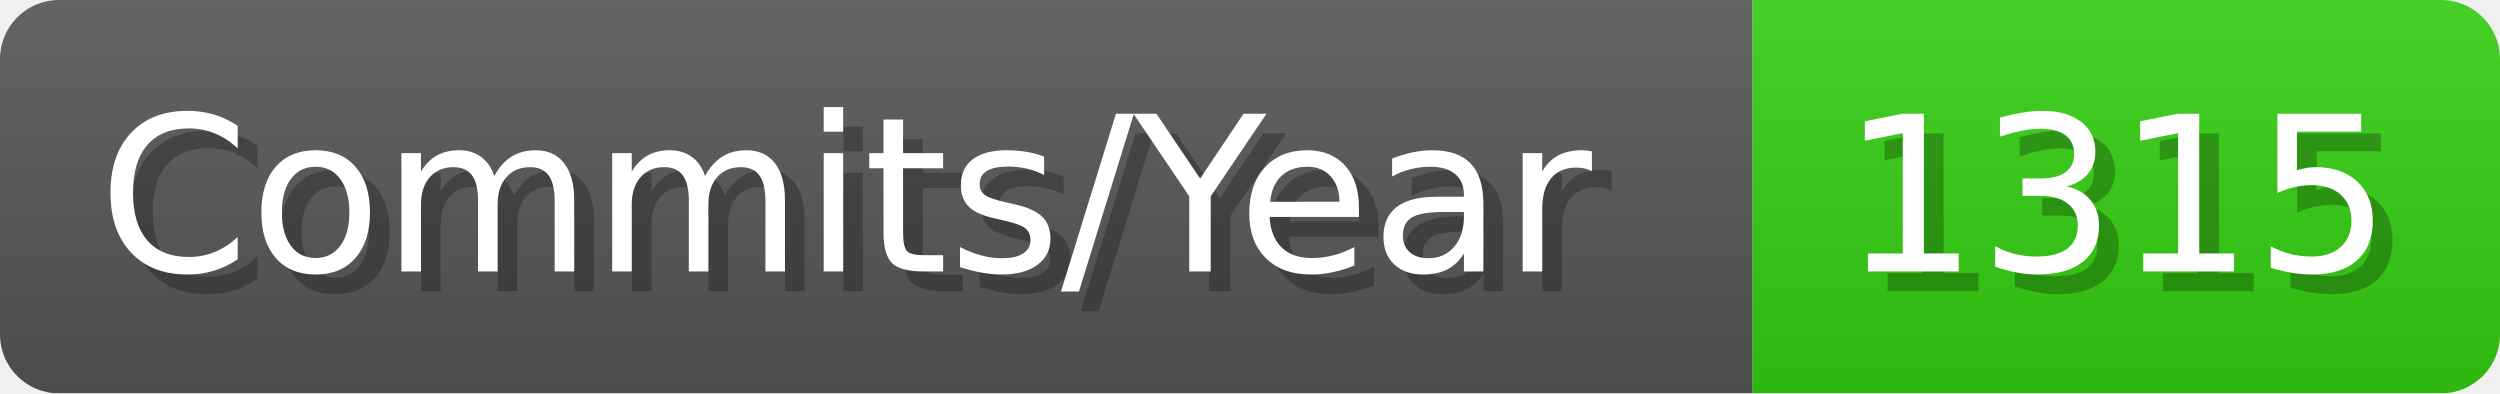
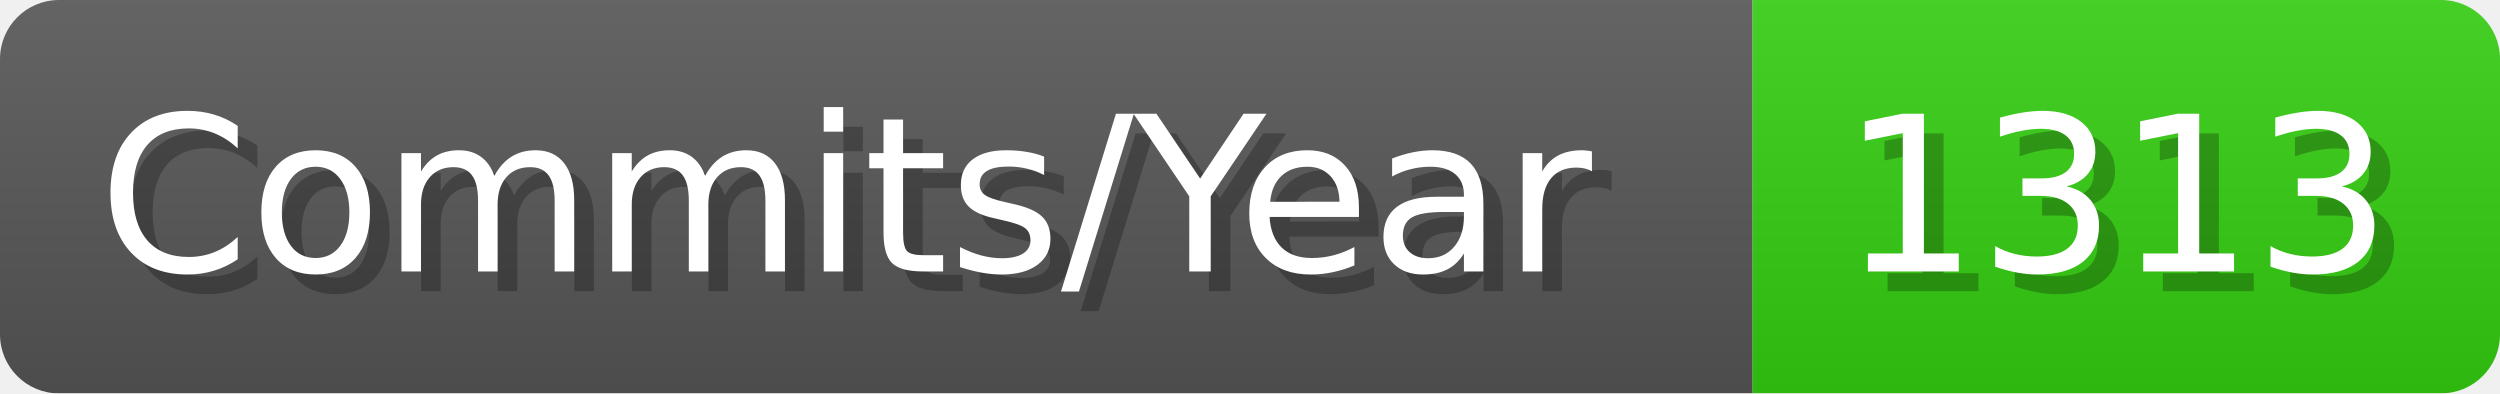
- <svg xmlns="http://www.w3.org/2000/svg" width="127.1" height="20" viewBox="0 0 1271 200" role="img" aria-label="Commits/Year: 1315">
+ <svg xmlns="http://www.w3.org/2000/svg" width="127.1" height="20" viewBox="0 0 1271 200" role="img" aria-label="Commits/Year: 1313">
  <linearGradient id="aUPdi" x2="0" y2="100%">
    <stop offset="0" stop-opacity=".1" stop-color="#EEE" />
    <stop offset="1" stop-opacity=".1" />
  </linearGradient>
  <mask id="WfAiQ">
    <rect width="1271" height="200" rx="30" fill="#FFF" />
  </mask>
  <g mask="url(#WfAiQ)">
    <rect width="891" height="200" fill="#555" />
    <rect width="380" height="200" fill="#3C1" x="891" />
    <rect width="1271" height="200" fill="url(#aUPdi)" />
  </g>
  <g aria-hidden="true" fill="#fff" text-anchor="start" font-family="Verdana,DejaVu Sans,sans-serif" font-size="110">
    <text x="60" y="148" textLength="791" fill="#000" opacity="0.25">Commits/Year</text>
    <text x="50" y="138" textLength="791">Commits/Year</text>
-     <text x="946" y="148" textLength="280" fill="#000" opacity="0.25">1315</text>
-     <text x="936" y="138" textLength="280">1315</text>
+     <text x="946" y="148" textLength="280" fill="#000" opacity="0.25">1313</text>
+     <text x="936" y="138" textLength="280">1313</text>
  </g>
</svg>
